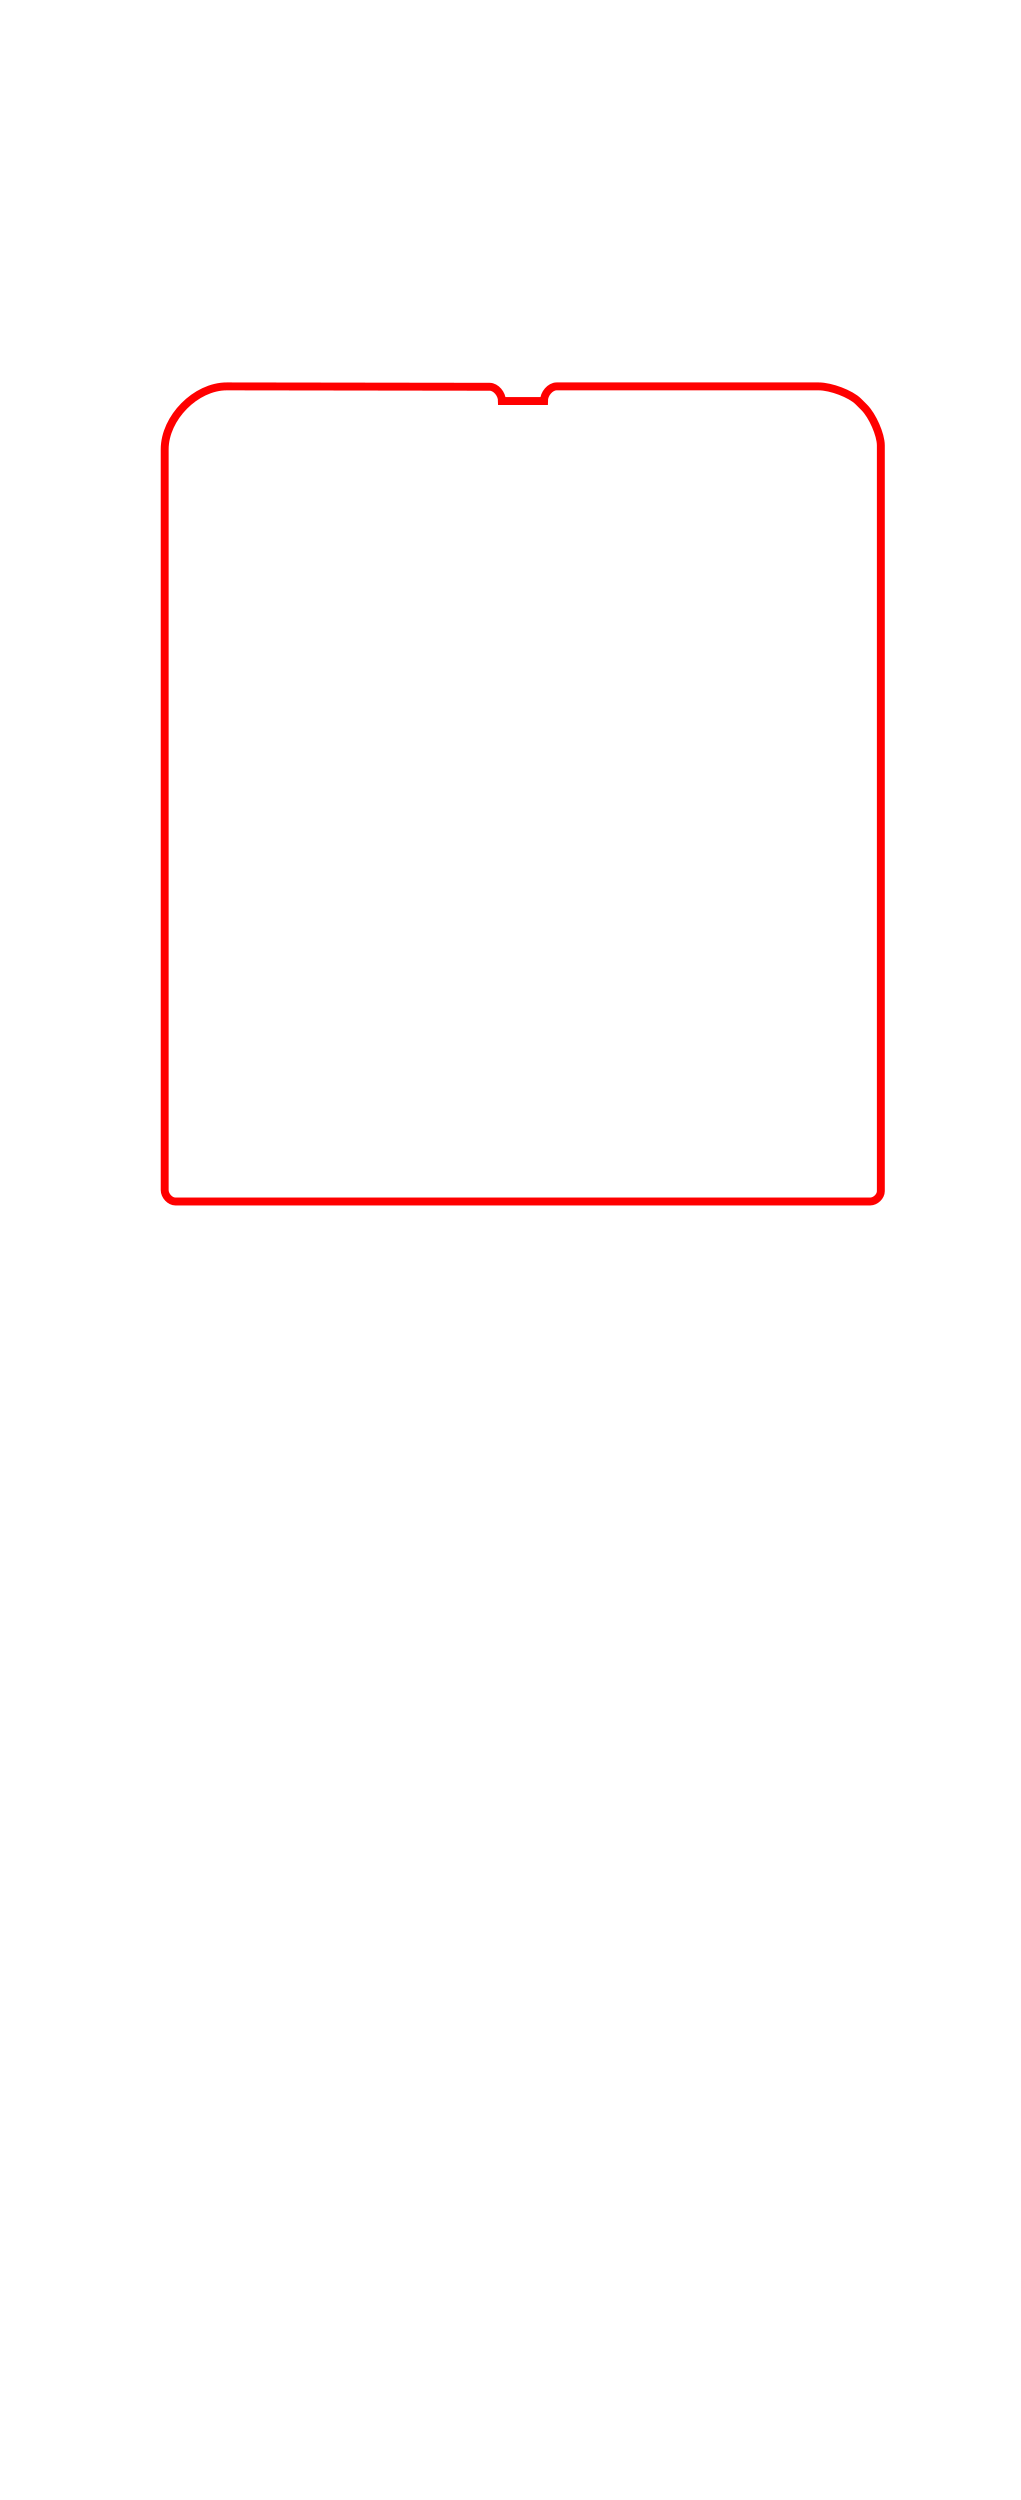
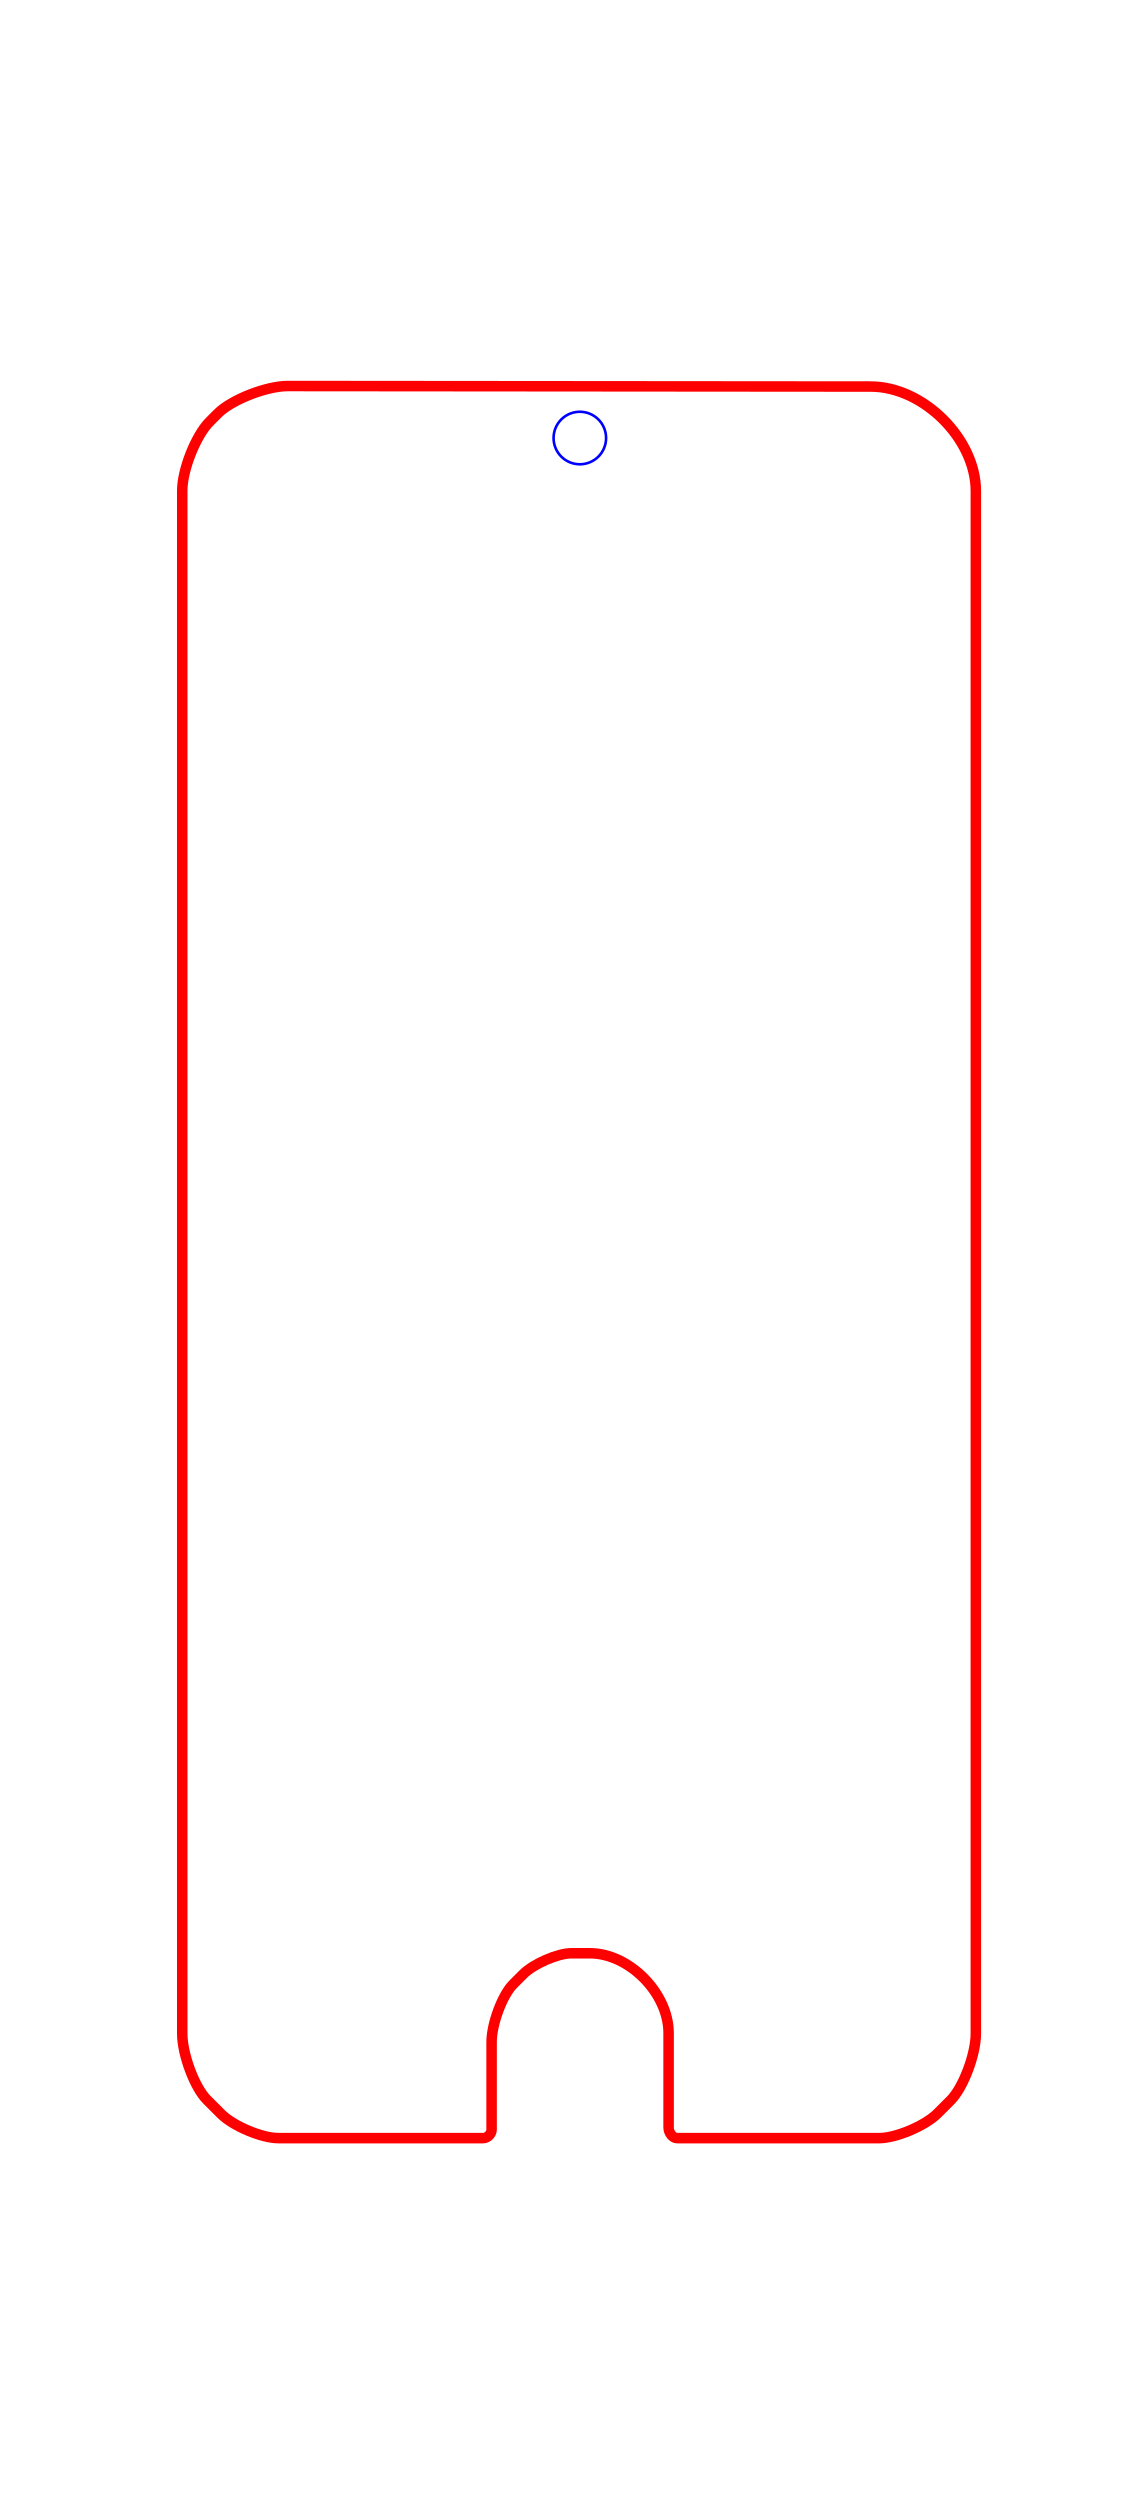
- <svg xmlns="http://www.w3.org/2000/svg" width="2578" height="6315" viewBox="0 0 2578 6315">
+ <svg xmlns="http://www.w3.org/2000/svg" width="2152" height="4760" viewBox="0 0 2152 4760">
  <defs>
</defs>
-   <path d="M416.0,3006.0 L416.0,1135.0 C416.0,1055.382,494.5,975.882,573.0,976.0 L1237.0,977.0 C1252.5,977.023,1268.0,995.023,1268.0,1013.0 L1374.0,1013.0 C1374.0,994.5,1390.0,976.0,1406.0,976.0 L2068.0,976.0 C2099.0,976.0,2149.0,995.0,2168.0,1014.0 L2183.0,1029.0 C2204.0,1050.0,2225.0,1098.0,2225.0,1125.0 L2225.0,3009.0 C2225.0,3022.0,2211.5,3035.0,2198.0,3035.0 L443.0,3035.0 C429.5,3035.0,416.0,3020.5,416.0,3006.0 Z" stroke="red" stroke-width="20" fill="none" />
+   <path d="M399.0,803.0 L415.0,787.0 C441.036,760.964,507.536,734.964,548.0,735.0 L1658.0,736.0 C1758.0,736.09,1858,835.59,1858.0,935.0 L1858.0,3872.0 C1858.0,3911.5,1834.0,3975.0,1810.0,3999.0 L1785.0,4024.0 C1761.5,4047.5,1706.0,4071.0,1674.0,4071.0 L1289.0,4071.0 C1281.0,4071.0,1273.0,4061.0,1273.0,4051.0 L1273.0,3871.0 C1273.0,3795.0,1198.0,3719.0,1123.0,3719.0 L1088.0,3719.0 C1062.0,3719.0,1016,3739.0,996.0,3759.0 L977.0,3778.0 C956.5,3798.5,936.0,3853.5,936.0,3888.0 L936.0,4055.0 C936.0,4063.0,928.0,4071.0,920.0,4071.0 L530.0,4071.0 C498.5,4071.0,444.0,4048.0,421.0,4025.0 L394.0,3998.0 C370.5,3974.5,347.0,3911.5,347.0,3872.0 L347.0,934.0 C347.0,894.5,373.0,829.0,399.0,803.0 Z" stroke="red" stroke-width="20" fill="none" />
+   <path d="M1104.0,884.003 C1131.671,883.937,1153.937,861.671,1154.003,834.0 C1153.937,806.329,1131.671,784.063,1104.0,783.997 C1076.329,784.063,1054.063,806.329,1053.997,834.0 C1054.063,861.671,1076.329,883.937,1104.0,884.003 Z" stroke="blue" stroke-width="5" fill="none" />
</svg>
